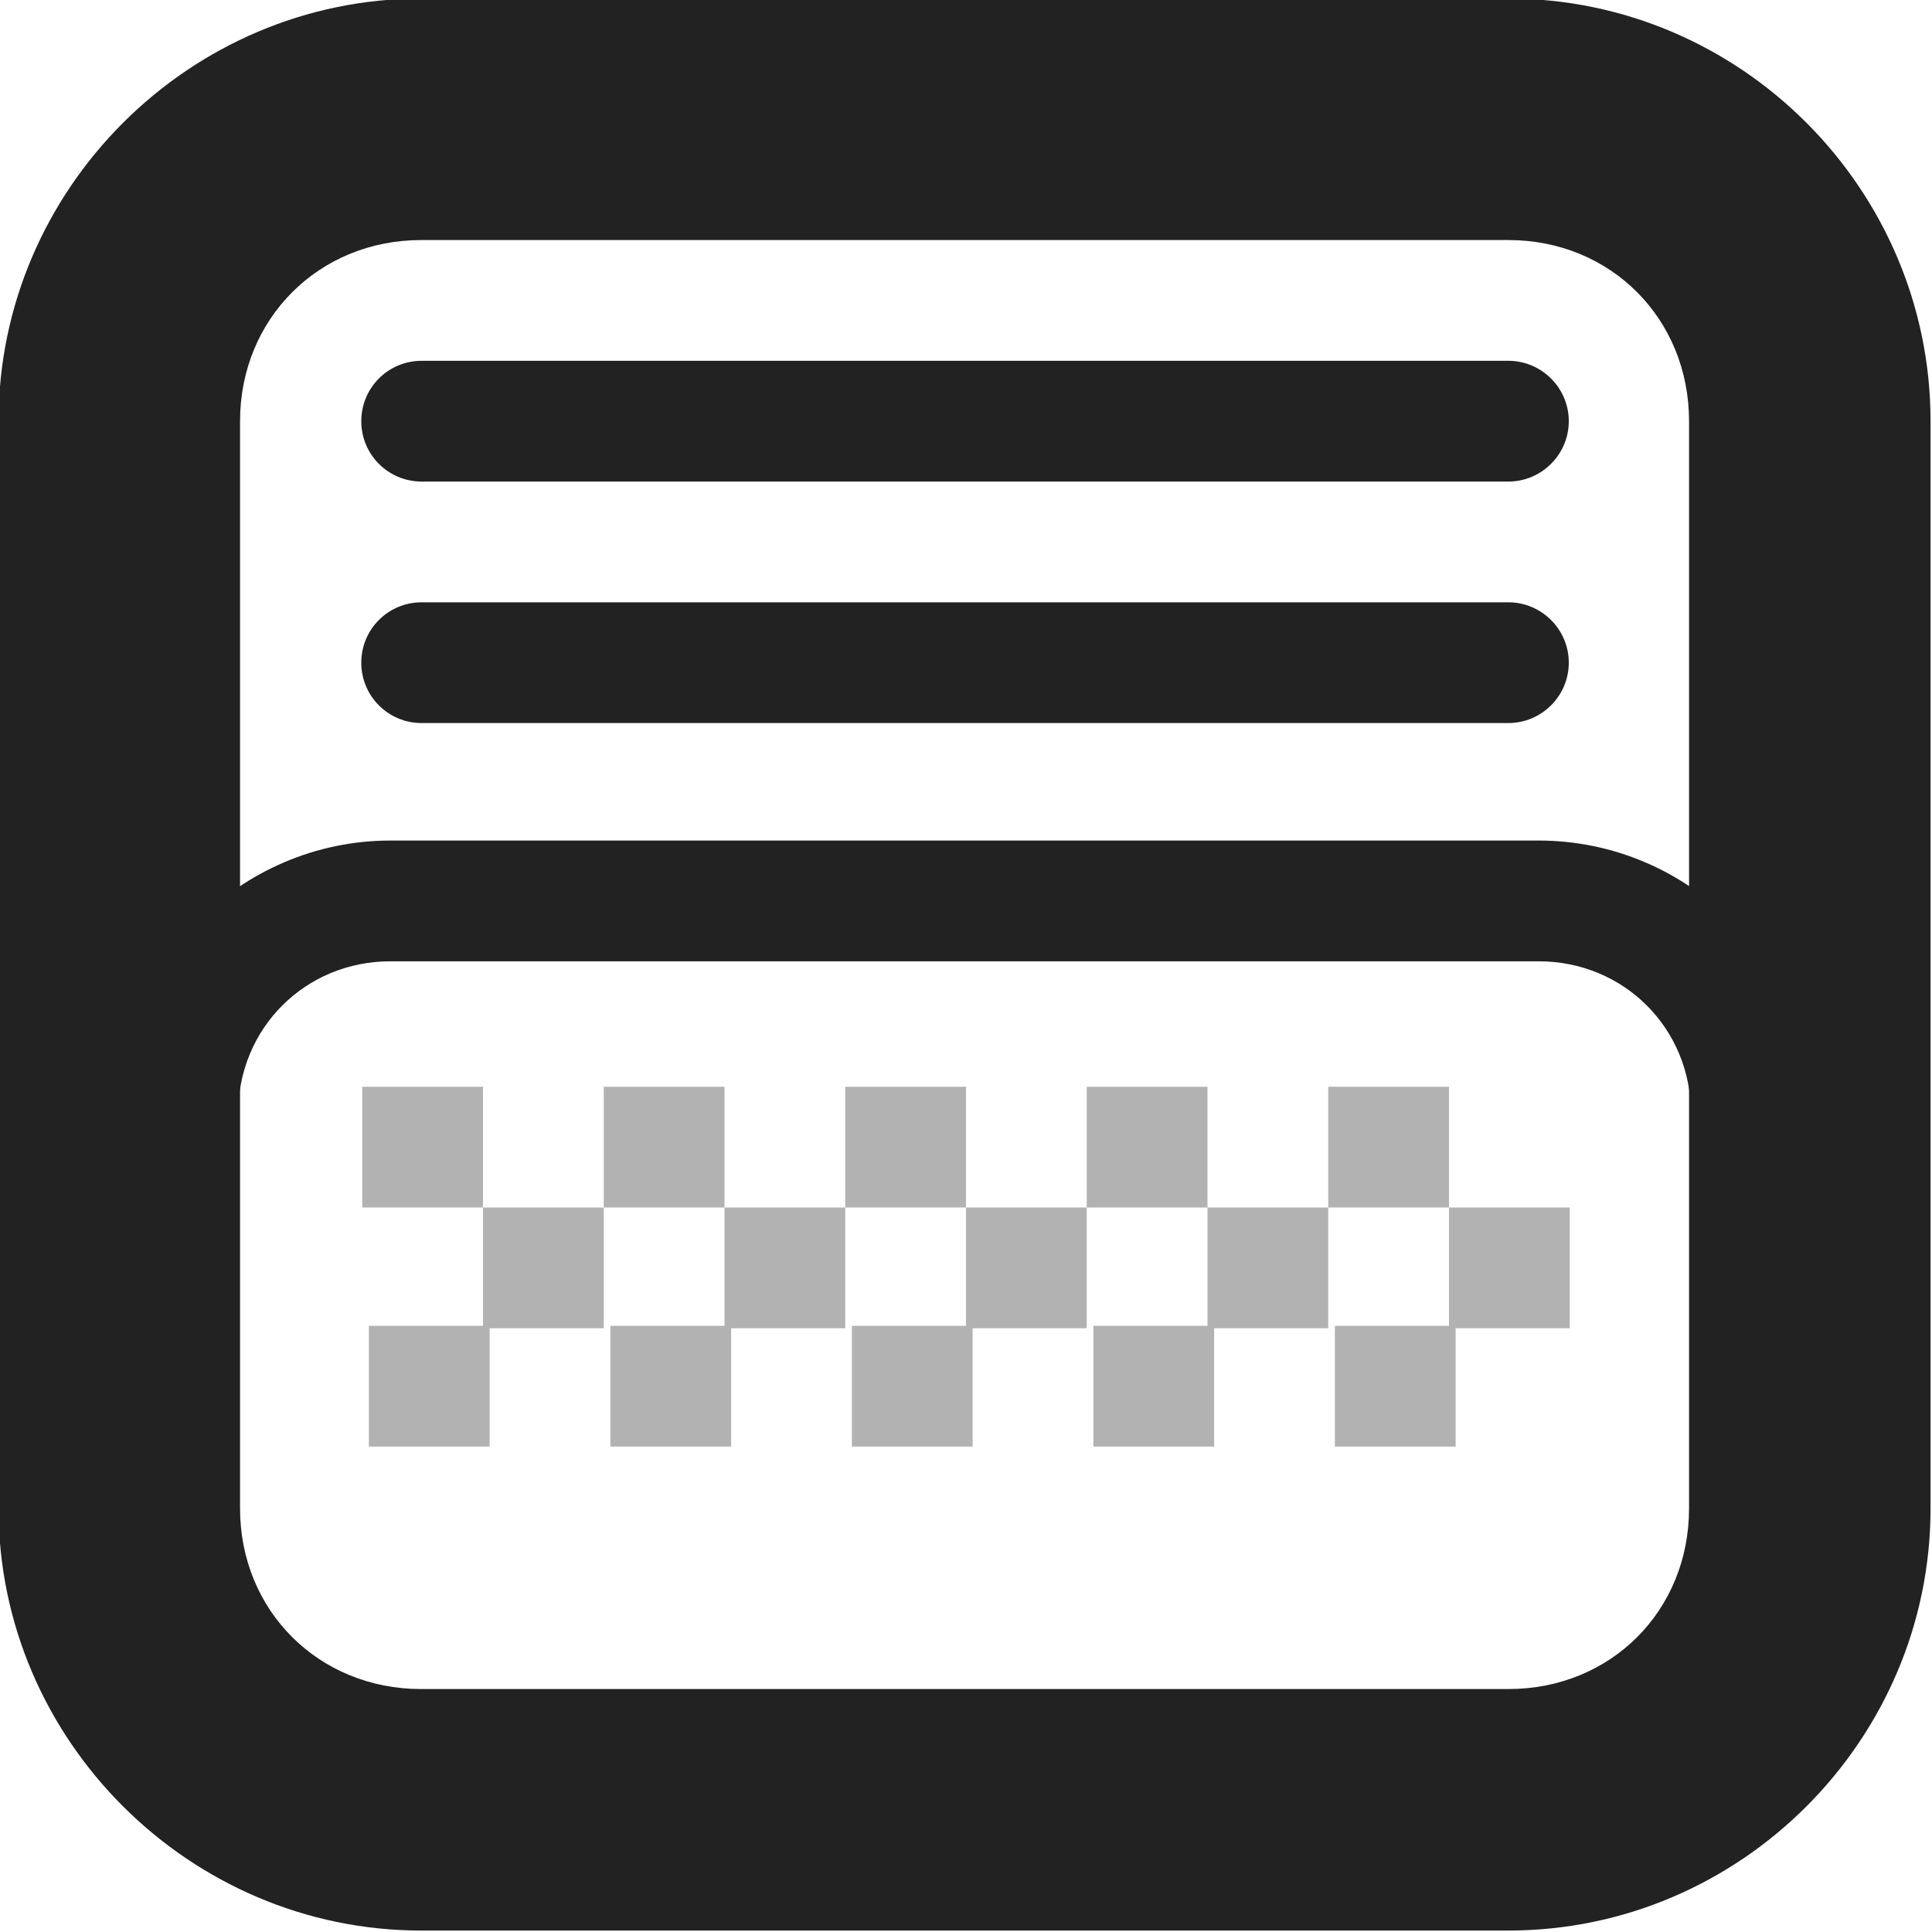
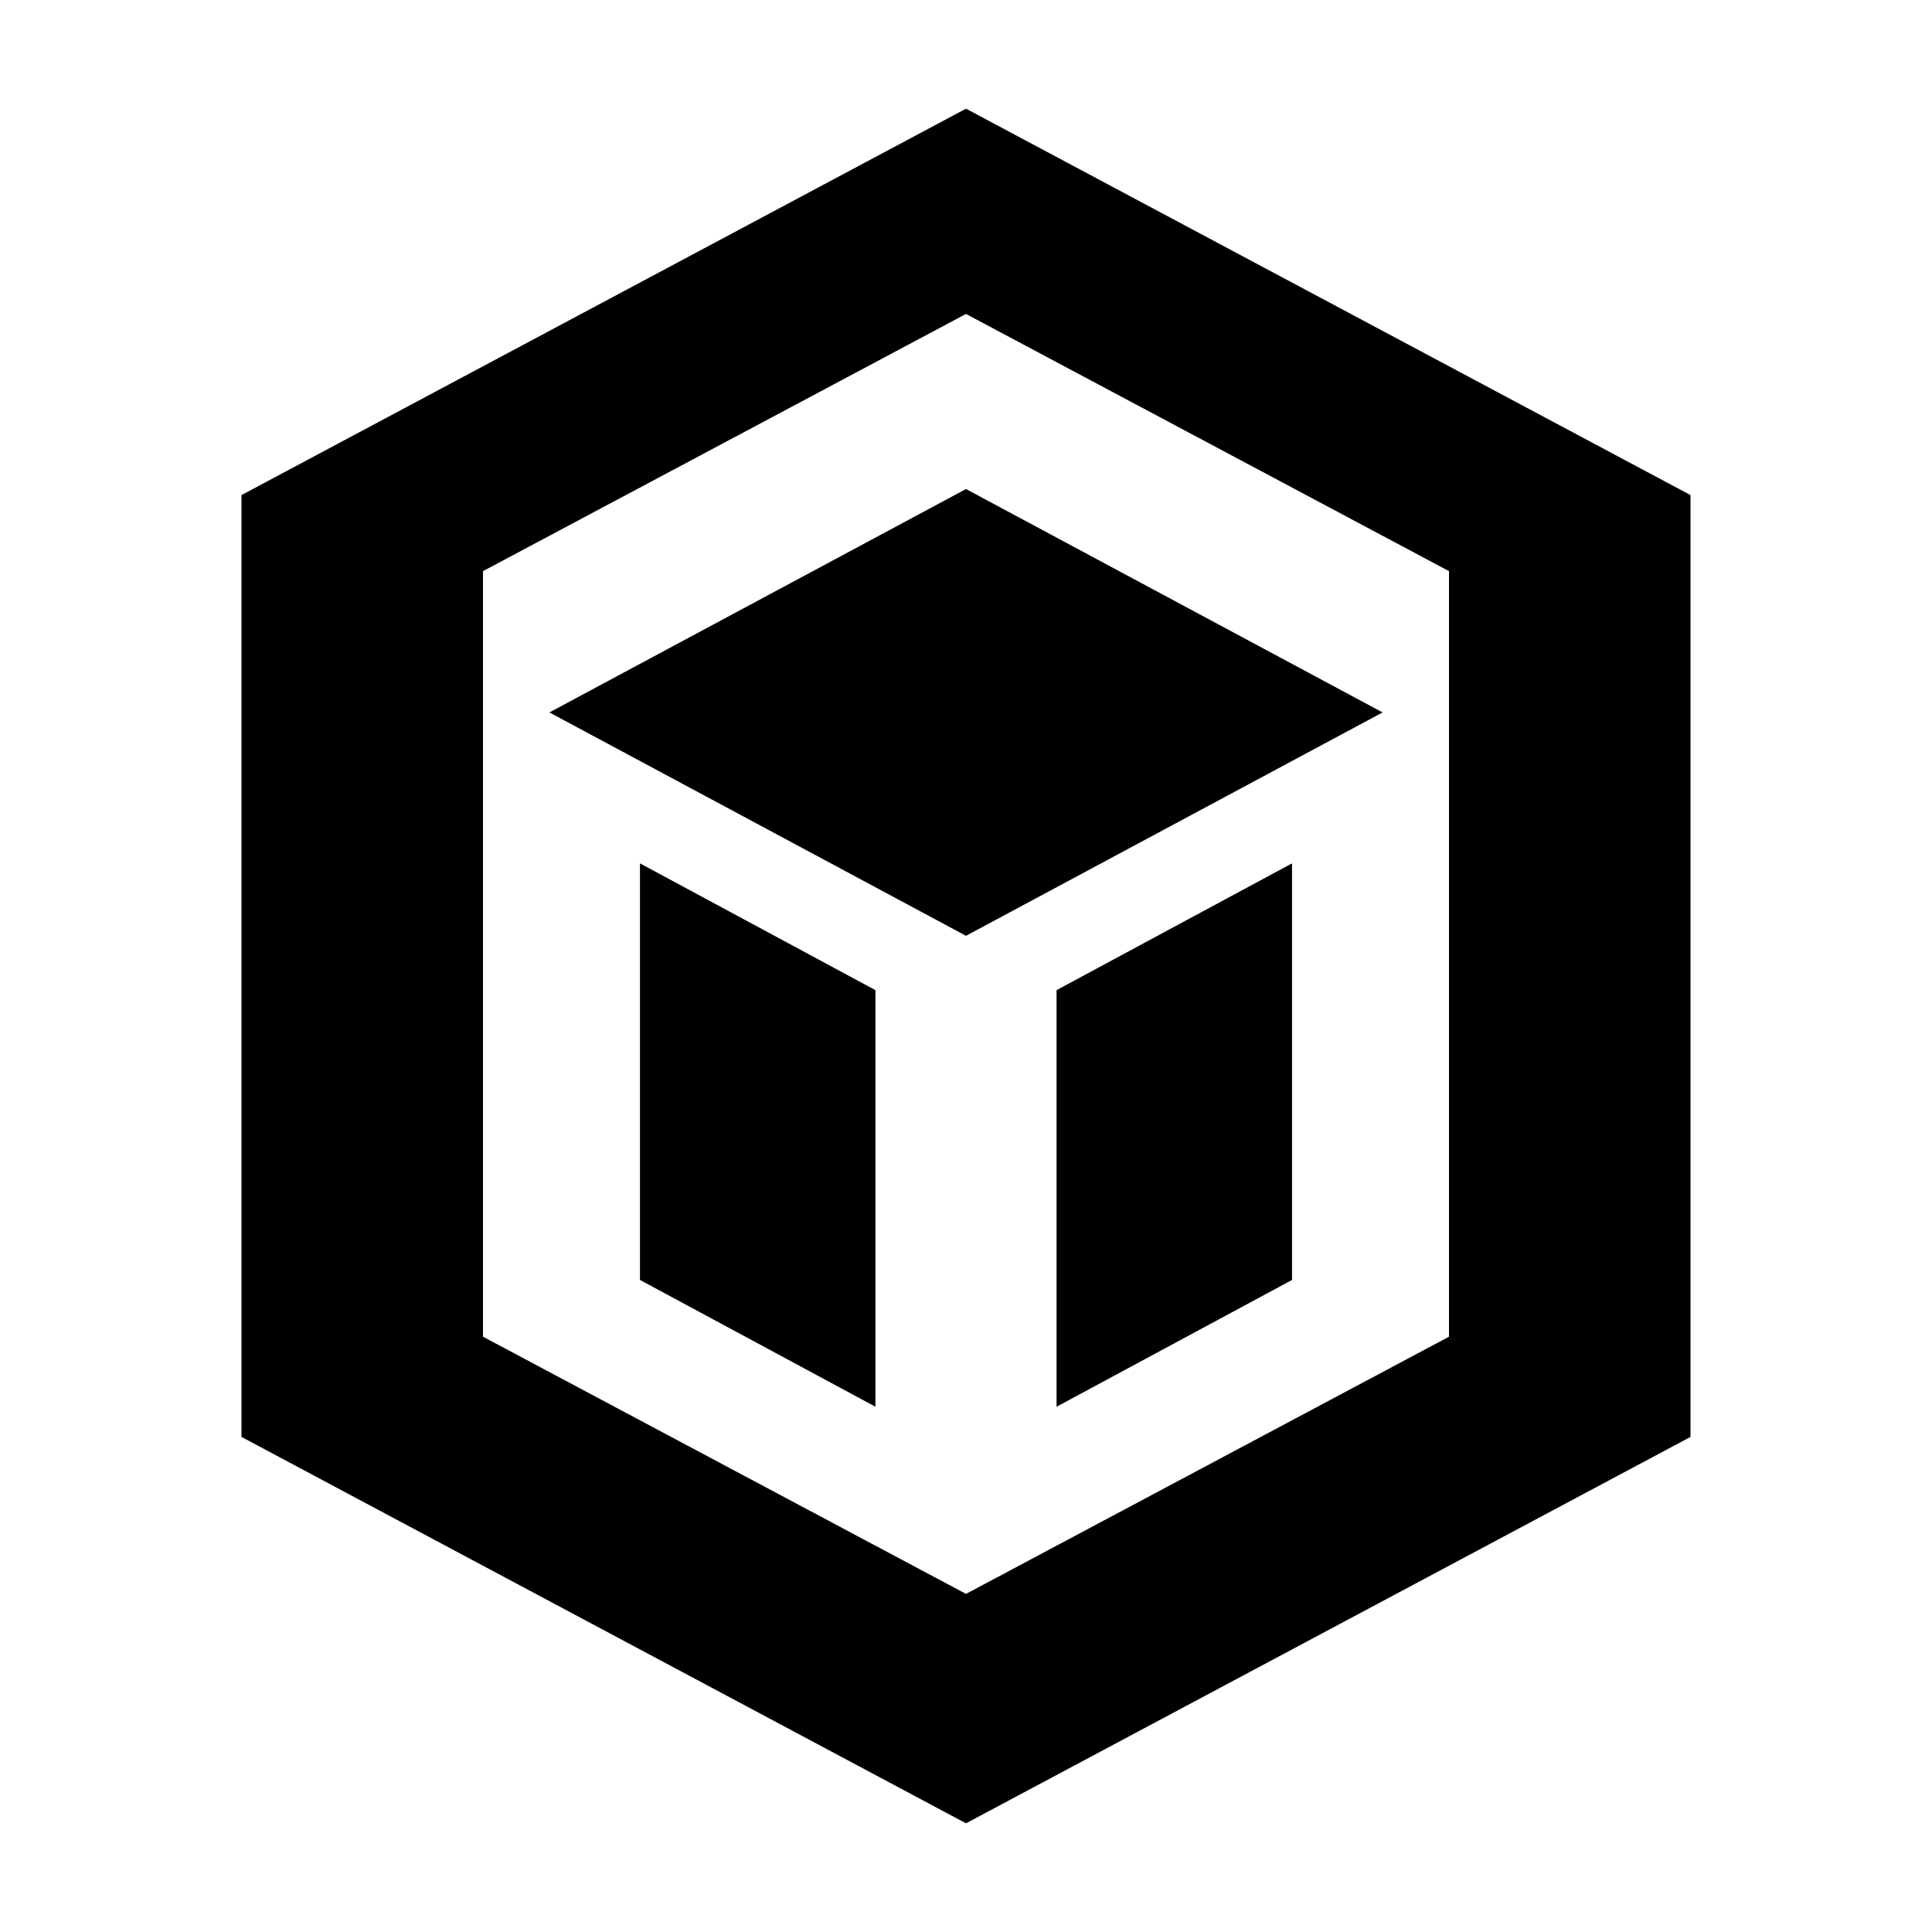
- <svg xmlns="http://www.w3.org/2000/svg" height="16px" viewBox="0 0 16 16" width="16px">
-   <filter id="a" height="100%" width="100%" x="0%" y="0%">
-     <feColorMatrix color-interpolation-filters="sRGB" values="0 0 0 0 1 0 0 0 0 1 0 0 0 0 1 0 0 0 1 0" />
-   </filter>
-   <mask id="b">
-     <g filter="url(#a)">
-       <path d="m -1.6 -1.6 h 19.2 v 19.2 h -19.2 z" fill-opacity="0.5" />
-     </g>
-   </mask>
-   <clipPath id="c">
-     <path d="m 0 0 h 1600 v 1200 h -1600 z" />
-   </clipPath>
-   <mask id="d">
-     <g filter="url(#a)">
-       <path d="m -1.6 -1.6 h 19.2 v 19.2 h -19.2 z" fill-opacity="0.7" />
-     </g>
-   </mask>
-   <clipPath id="e">
-     <path d="m 0 0 h 1600 v 1200 h -1600 z" />
-   </clipPath>
-   <mask id="f">
-     <g filter="url(#a)">
-       <path d="m -1.6 -1.6 h 19.2 v 19.2 h -19.2 z" fill-opacity="0.35" />
-     </g>
-   </mask>
-   <clipPath id="g">
-     <path d="m 0 0 h 1600 v 1200 h -1600 z" />
-   </clipPath>
-   <g mask="url(#b)">
-     <g clip-path="url(#c)" transform="matrix(1 0 0 1 -140 -100)">
-       <path d="m 550 182 c -0.352 0.004 -0.695 0.102 -1 0.281 v 3.438 c 0.305 0.18 0.648 0.277 1 0.281 c 1.105 0 2 -0.895 2 -2 s -0.895 -2 -2 -2 z m 0 5 c -0.34 0 -0.68 0.059 -1 0.176 v 6.824 h 4 v -4 c 0 -1.656 -1.344 -3 -3 -3 z m 0 0" />
-     </g>
-   </g>
-   <g mask="url(#d)">
-     <g clip-path="url(#e)" transform="matrix(1 0 0 1 -140 -100)">
-       <path d="m 569 182 v 4 c 1.105 0 2 -0.895 2 -2 s -0.895 -2 -2 -2 z m 0 5 v 7 h 3 v -4 c 0 -1.656 -1.344 -3 -3 -3 z m 0 0" />
-     </g>
-   </g>
-   <g mask="url(#f)">
-     <g clip-path="url(#g)" transform="matrix(1 0 0 1 -140 -100)">
-       <path d="m 573 182.27 v 3.449 c 0.613 -0.355 0.996 -1.008 1 -1.719 c 0 -0.715 -0.383 -1.375 -1 -1.73 z m 0 4.906 v 6.824 h 2 v -4 c 0 -1.27 -0.801 -2.402 -2 -2.824 z m 0 0" />
-     </g>
-   </g>
-   <g fill="#222222">
-     <path d="m 15.988 3.488 c 0 -1.922 -1.574 -3.5 -3.496 -3.5 h -9.004 c -1.918 0 -3.5 1.578 -3.5 3.5 v 9.004 c 0 1.918 1.582 3.496 3.5 3.496 h 9.004 c 1.922 0 3.496 -1.578 3.496 -3.496 z m -2 0 v 9.004 c 0 0.848 -0.648 1.496 -1.496 1.496 h -9.004 c -0.848 0 -1.5 -0.648 -1.5 -1.496 v -9.004 c 0 -0.848 0.652 -1.5 1.5 -1.5 h 9.004 c 0.848 0 1.496 0.652 1.496 1.5 z m 0 0" />
-     <path d="m 12.992 3.488 c 0 0.277 -0.227 0.5 -0.5 0.5 h -9 c -0.277 0 -0.5 -0.223 -0.5 -0.5 c 0 -0.277 0.223 -0.5 0.5 -0.5 h 9 c 0.273 0 0.5 0.223 0.5 0.5 z m 0 0" />
-     <path d="m 12.992 5.488 c 0 0.277 -0.227 0.5 -0.5 0.5 h -9 c -0.277 0 -0.5 -0.223 -0.5 -0.5 c 0 -0.277 0.223 -0.5 0.5 -0.5 h 9 c 0.273 0 0.5 0.223 0.5 0.5 z m 0 0" />
-     <path d="m 15.004 9.223 c 0 -1.242 -1.016 -2.262 -2.262 -2.262 h -9.508 c -1.242 0 -2.262 1.02 -2.262 2.262 v 4.023 c 0 1.242 1.02 2.258 2.262 2.258 h 9.508 c 1.246 0 2.262 -1.016 2.262 -2.258 z m -1 0 v 4.023 c 0 0.707 -0.555 1.258 -1.262 1.258 h -9.508 c -0.707 0 -1.262 -0.551 -1.262 -1.258 v -4.023 c 0 -0.707 0.555 -1.262 1.262 -1.262 h 9.508 c 0.707 0 1.262 0.555 1.262 1.262 z m 0 0" />
-     <path d="m 11.055 10.98 h 1 v 1 h -1 z m -2 0 h 1 v 1 h -1 z m -2 0 h 1 v 1 h -1 z m -2 0 h 1 v 1 h -1 z m -2 0 h 1 v 1 h -1 z m 8.945 -0.98 h 1 v 1 h -1 z m -2 0 h 1 v 1 h -1 z m -2 0 h 1 v 1 h -1 z m -2 0 h 1 v 1 h -1 z m -2 0 h 1 v 1 h -1 z m 7 -1 h 1 v 1 h -1 z m -2 0 h 1 v 1 h -1 z m -2 0 h 1 v 1 h -1 z m -2 0 h 1 v 1 h -1 z m -2 0 h 1 v 1 h -1 z m 0 0" fill-opacity="0.345" />
+ <svg xmlns="http://www.w3.org/2000/svg" width="16" height="16" viewBox="0 0 16 16">
+   <g fill="currentColor">
+     <path d="M8 .9 14 4.1v7.8L8 15.1 2 11.9V4.1zm0 1.7L4 4.73v6.34l4 2.13 4-2.13V4.73z" />
+     <path d="M8 4.05 11.45 5.9 8 7.75 4.55 5.9zm-2.7 3.1L7.25 8.2v3.45L5.3 10.6zm5.4 0v3.45l-1.95 1.05V8.2z" />
  </g>
</svg>
